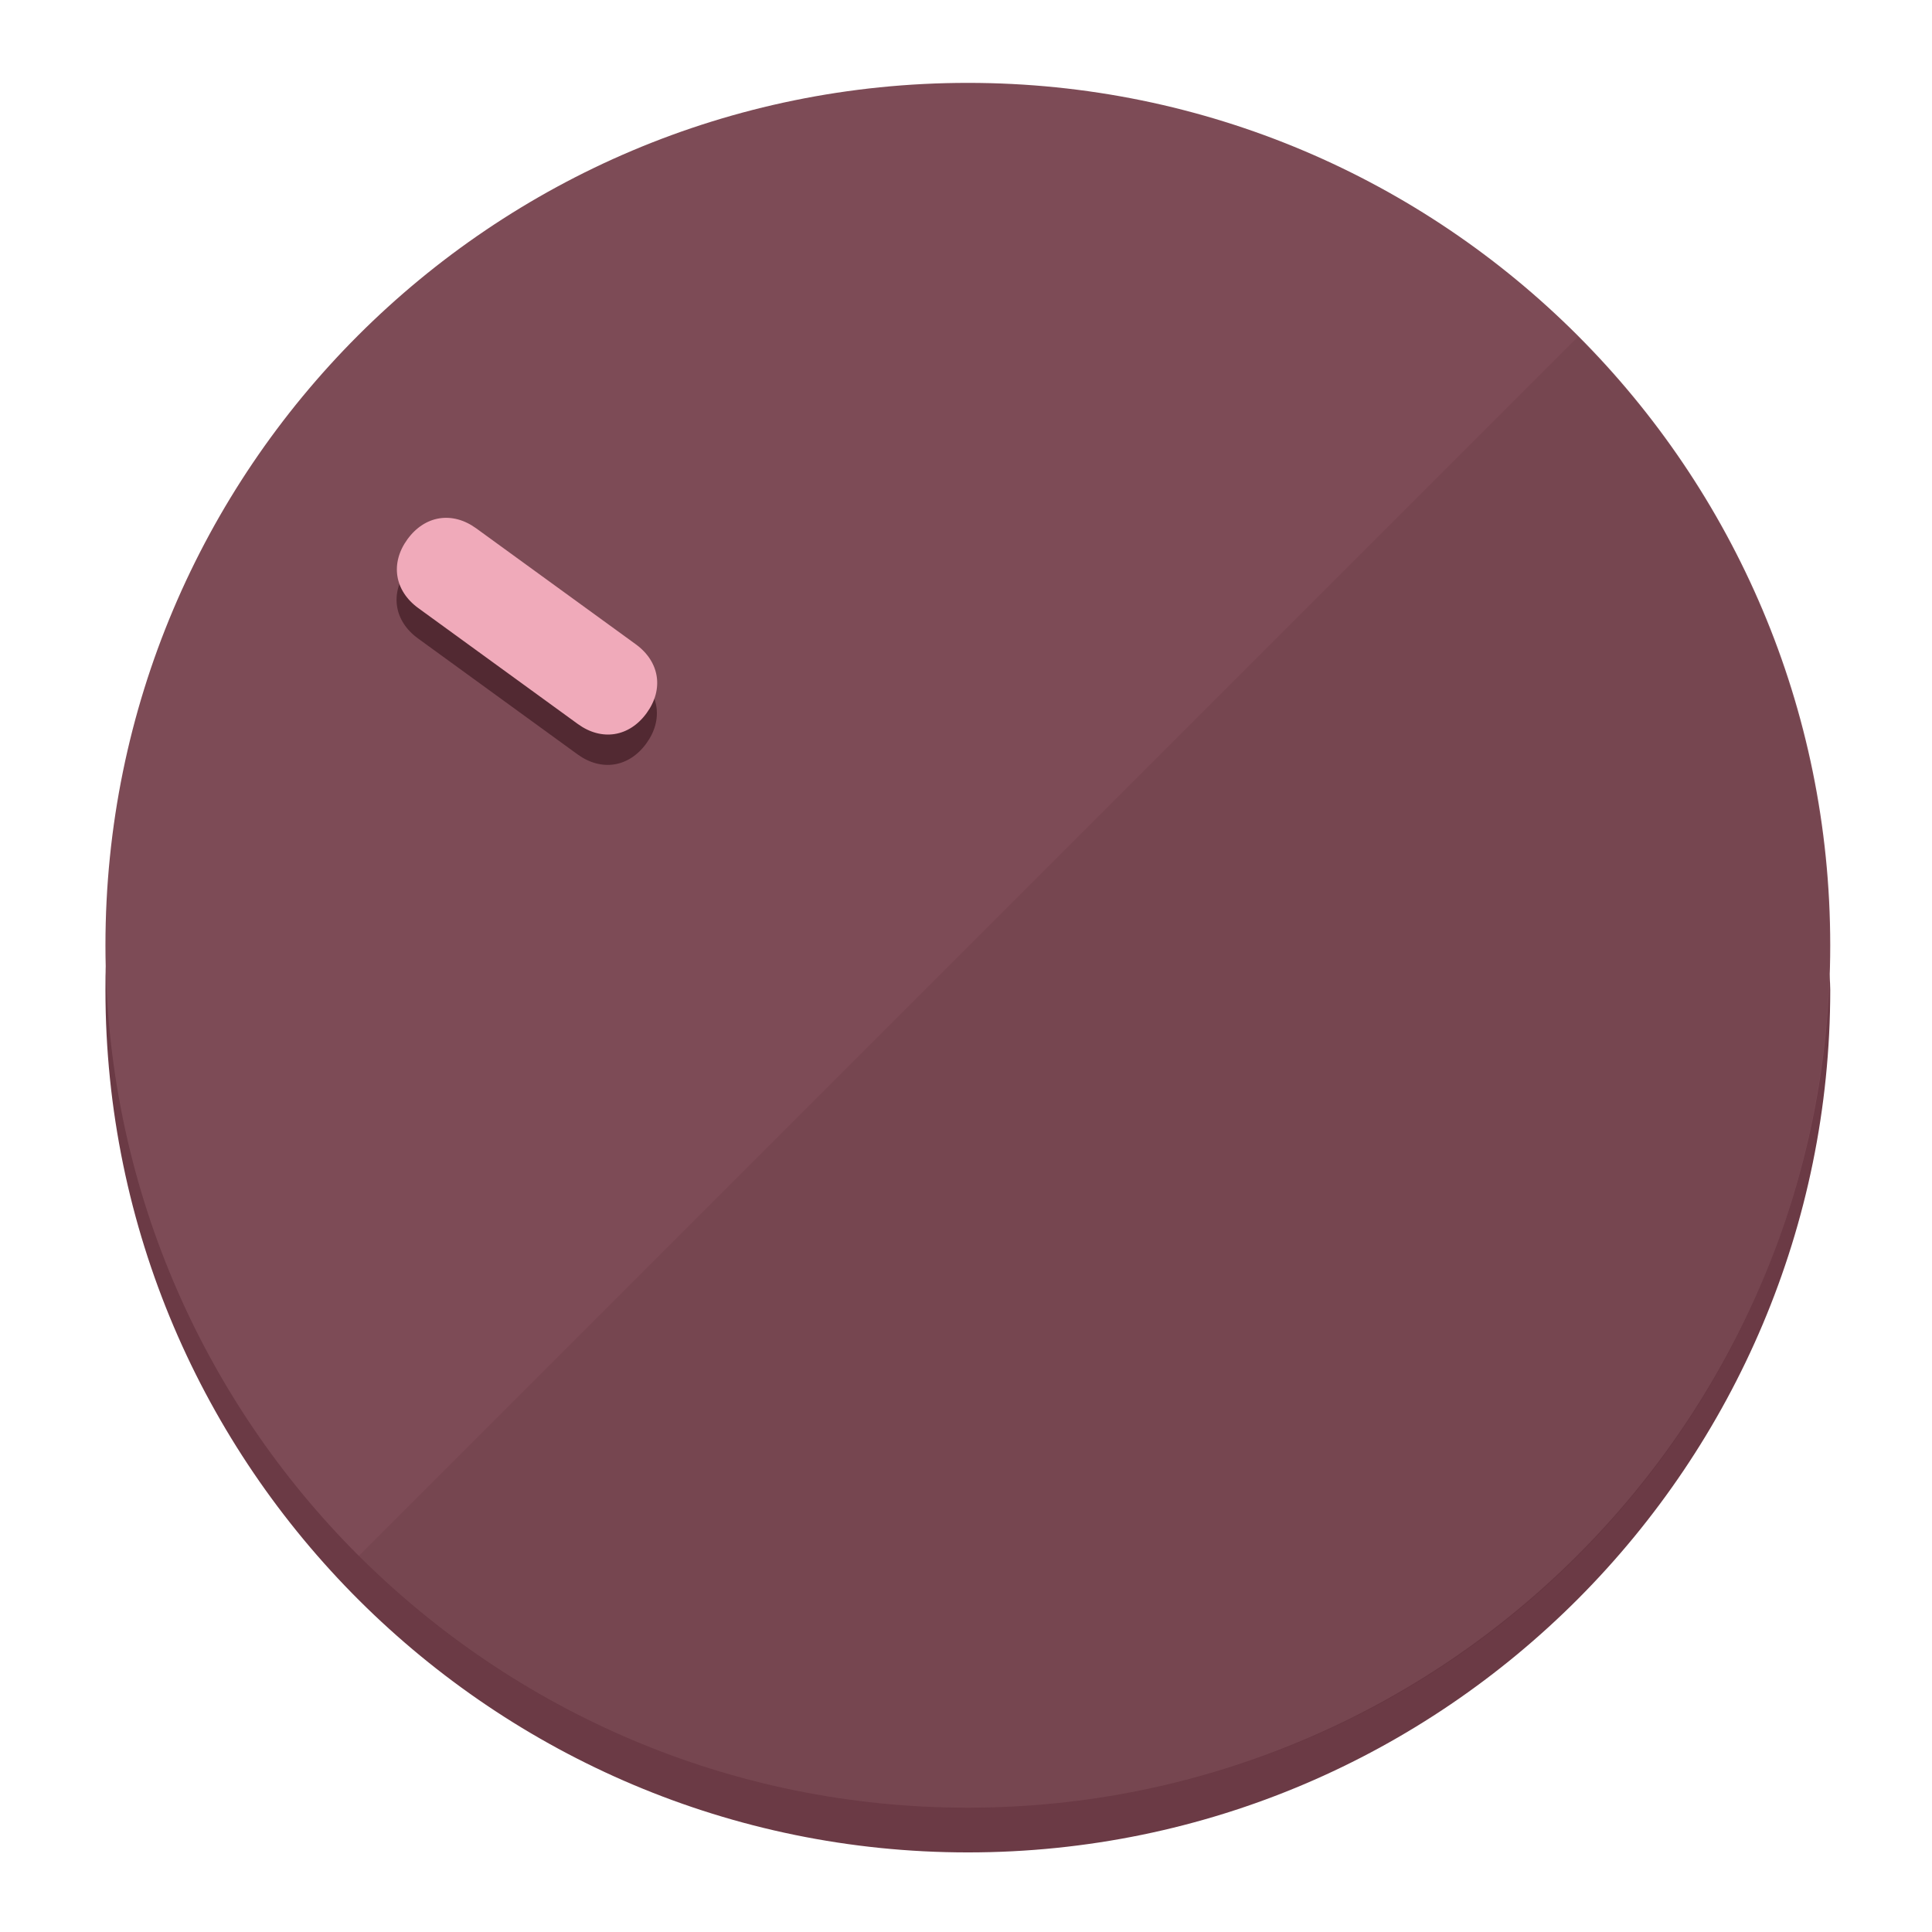
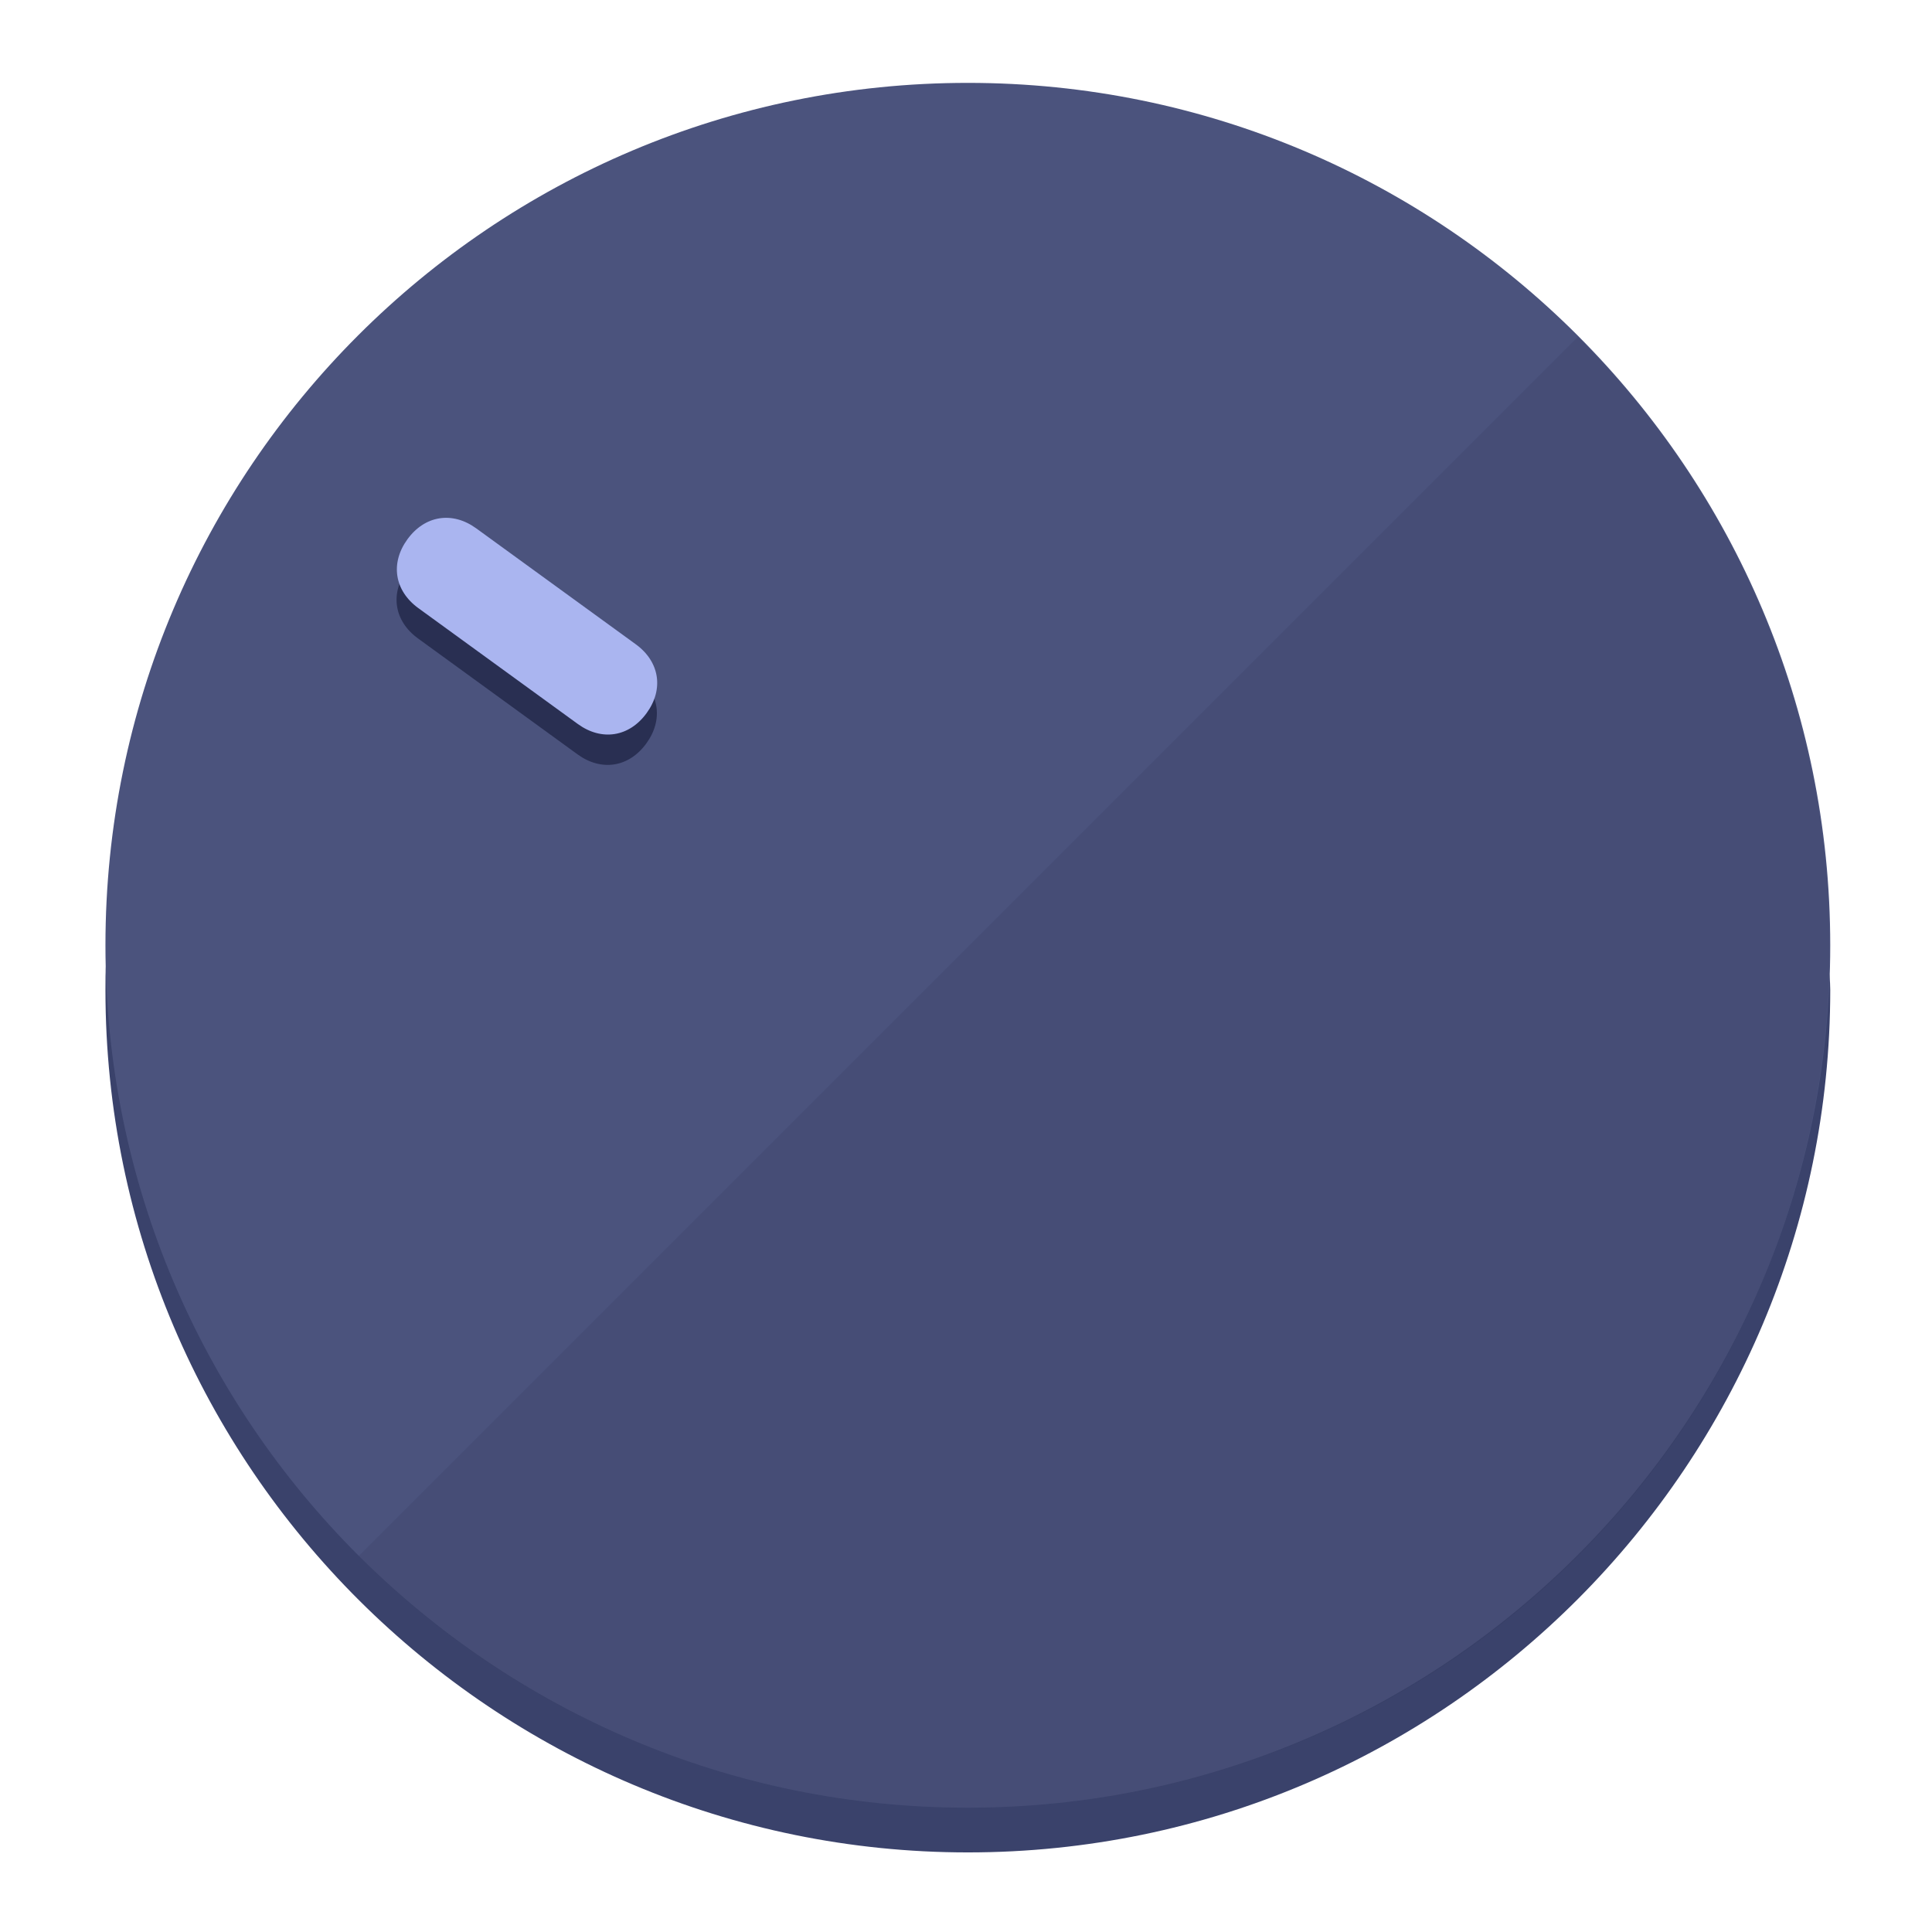
<svg xmlns="http://www.w3.org/2000/svg" height="120px" width="120px" version="1.1" id="Layer_1" viewBox="0 0 496.8 496.8" xml:space="preserve">
  <defs id="defs23" />
  <g id="g3158">
-     <path style="display:inline;fill:#6B3A45;fill-opacity:1;stroke-width:1.584" d="m 248.875,445.92 c 116.582,0 212.89,-91.238 220.493,-205.286 0,5.069 1.267,8.87 1.267,13.939 0,121.651 -98.842,221.76 -221.76,221.76 -121.651,0 -221.76,-98.842 -221.76,-221.76 0,-5.069 0,-8.87 1.267,-13.939 7.603,114.048 103.91,205.286 220.493,205.286 z" id="path8" />
-     <circle style="display:inline;fill:#7D4B56;fill-opacity:1;stroke-width:1.584" cx="248.875" cy="243.071" r="221.76" id="circle12" />
-     <path style="display:inline;fill:#522932;fill-opacity:0.154;stroke-width:1.587" d="m 405.744,86.606 c 86.308,86.308 86.308,227.193 0,313.5 -86.308,86.308 -227.193,86.308 -313.5,0" id="path14" />
+     <path style="display:inline;fill:#3A426B;fill-opacity:1;stroke-width:1.584" d="m 248.875,445.92 c 116.582,0 212.89,-91.238 220.493,-205.286 0,5.069 1.267,8.87 1.267,13.939 0,121.651 -98.842,221.76 -221.76,221.76 -121.651,0 -221.76,-98.842 -221.76,-221.76 0,-5.069 0,-8.87 1.267,-13.939 7.603,114.048 103.91,205.286 220.493,205.286 z" id="path8" />
+     <circle style="display:inline;fill:#4B537D;fill-opacity:1;stroke-width:1.584" cx="248.875" cy="243.071" r="221.76" id="circle12" />
+     <path style="display:inline;fill:#292F52;fill-opacity:0.154;stroke-width:1.587" d="m 405.744,86.606 c 86.308,86.308 86.308,227.193 0,313.5 -86.308,86.308 -227.193,86.308 -313.5,0" id="path14" />
  </g>
  <g id="g3198">
    <circle style="display:none;fill:#000000;fill-opacity:0;stroke-width:1.584" cx="-51.017" cy="344.188" r="221.76" id="circle12-3" transform="rotate(-54)" />
-     <path style="display:inline;fill:#522932;fill-opacity:1;stroke-width:1.584" d="m 163.397,173.469 c 6.151,4.469 7.272,11.549 2.803,17.7 v 0 c -4.469,6.151 -11.549,7.272 -17.7,2.803 l -41.007,-29.794 c -6.151,-4.469 -7.272,-11.549 -2.803,-17.7 v 0 c 4.469,-6.151 11.549,-7.272 17.7,-2.803 z" id="path3789" />
-     <path style="display:inline;fill:#F0AABA;stroke-width:1.584" d="m 163.475,165.664 c 6.151,4.469 7.272,11.549 2.803,17.7 v 0 c -4.469,6.151 -11.549,7.272 -17.7,2.803 l -41.007,-29.794 c -6.151,-4.469 -7.272,-11.549 -2.803,-17.7 v 0 c 4.469,-6.151 11.549,-7.272 17.7,-2.803 z" id="path915" />
+     <path style="display:inline;fill:#292F52;fill-opacity:1;stroke-width:1.584" d="m 163.397,173.469 c 6.151,4.469 7.272,11.549 2.803,17.7 v 0 c -4.469,6.151 -11.549,7.272 -17.7,2.803 l -41.007,-29.794 c -6.151,-4.469 -7.272,-11.549 -2.803,-17.7 v 0 c 4.469,-6.151 11.549,-7.272 17.7,-2.803 z" id="path3789" />
+     <path style="display:inline;fill:#AAB5F0;stroke-width:1.584" d="m 163.475,165.664 c 6.151,4.469 7.272,11.549 2.803,17.7 v 0 c -4.469,6.151 -11.549,7.272 -17.7,2.803 l -41.007,-29.794 c -6.151,-4.469 -7.272,-11.549 -2.803,-17.7 v 0 c 4.469,-6.151 11.549,-7.272 17.7,-2.803 z" id="path915" />
  </g>
</svg>
